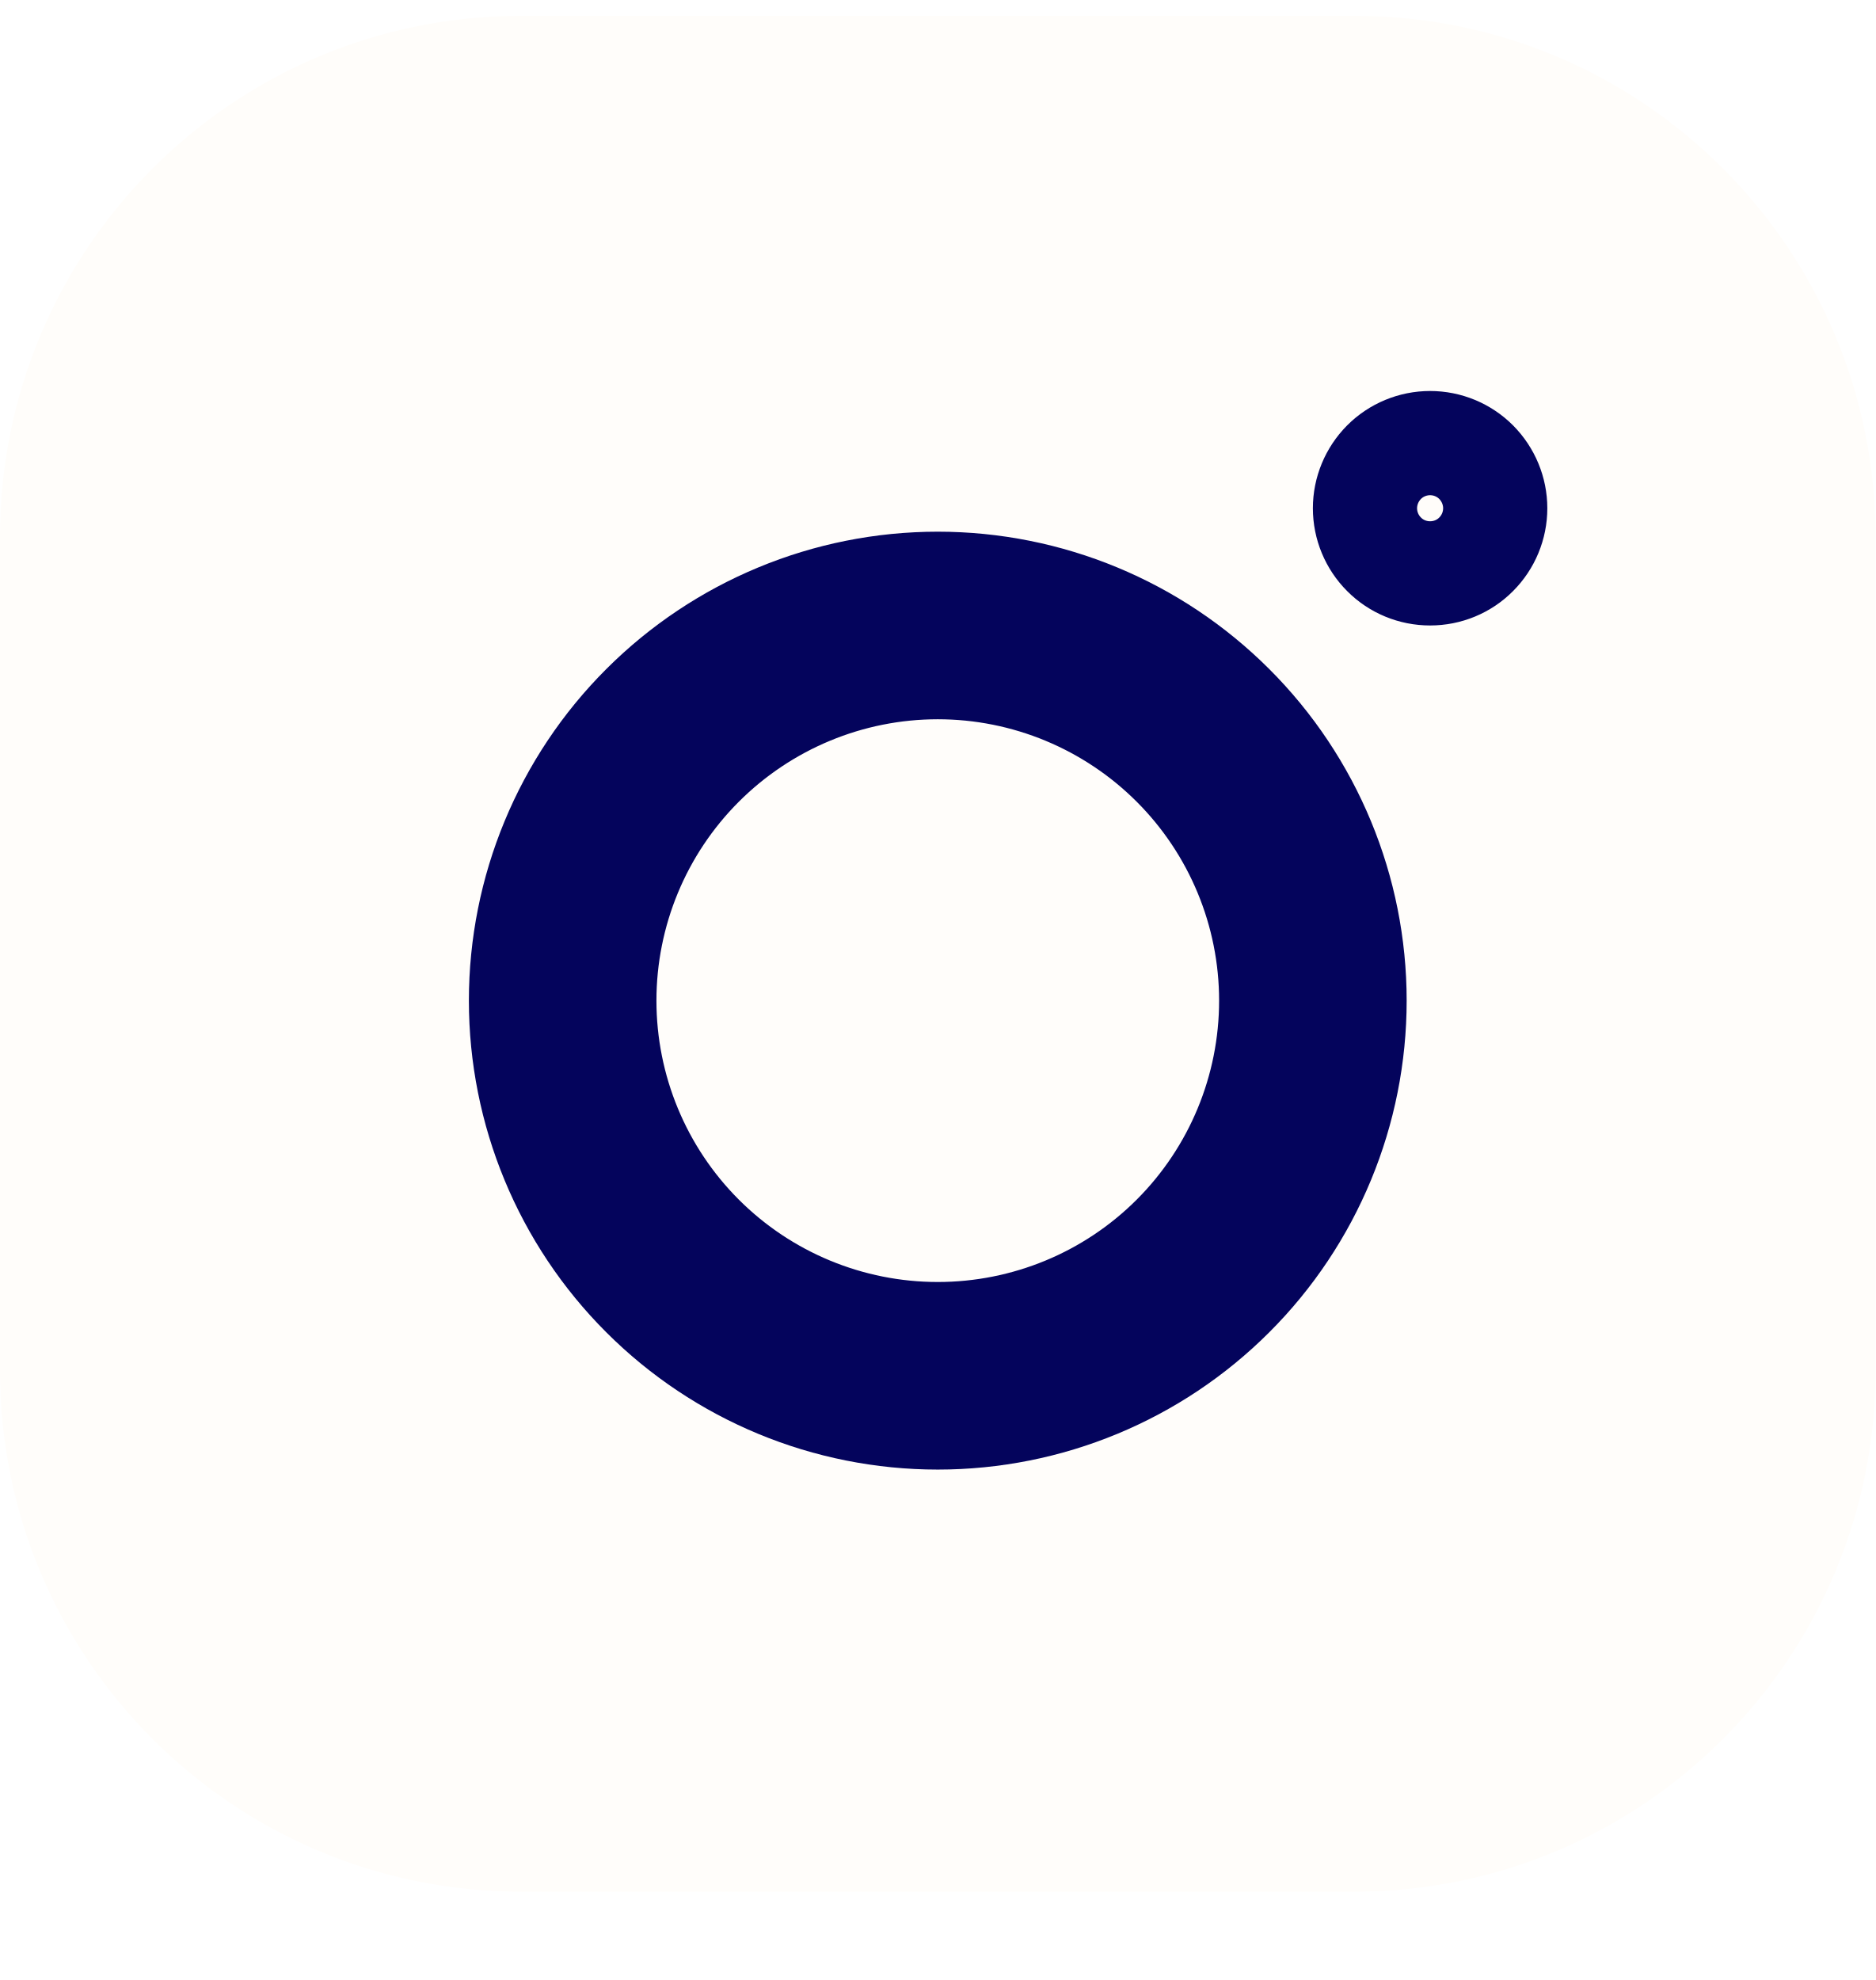
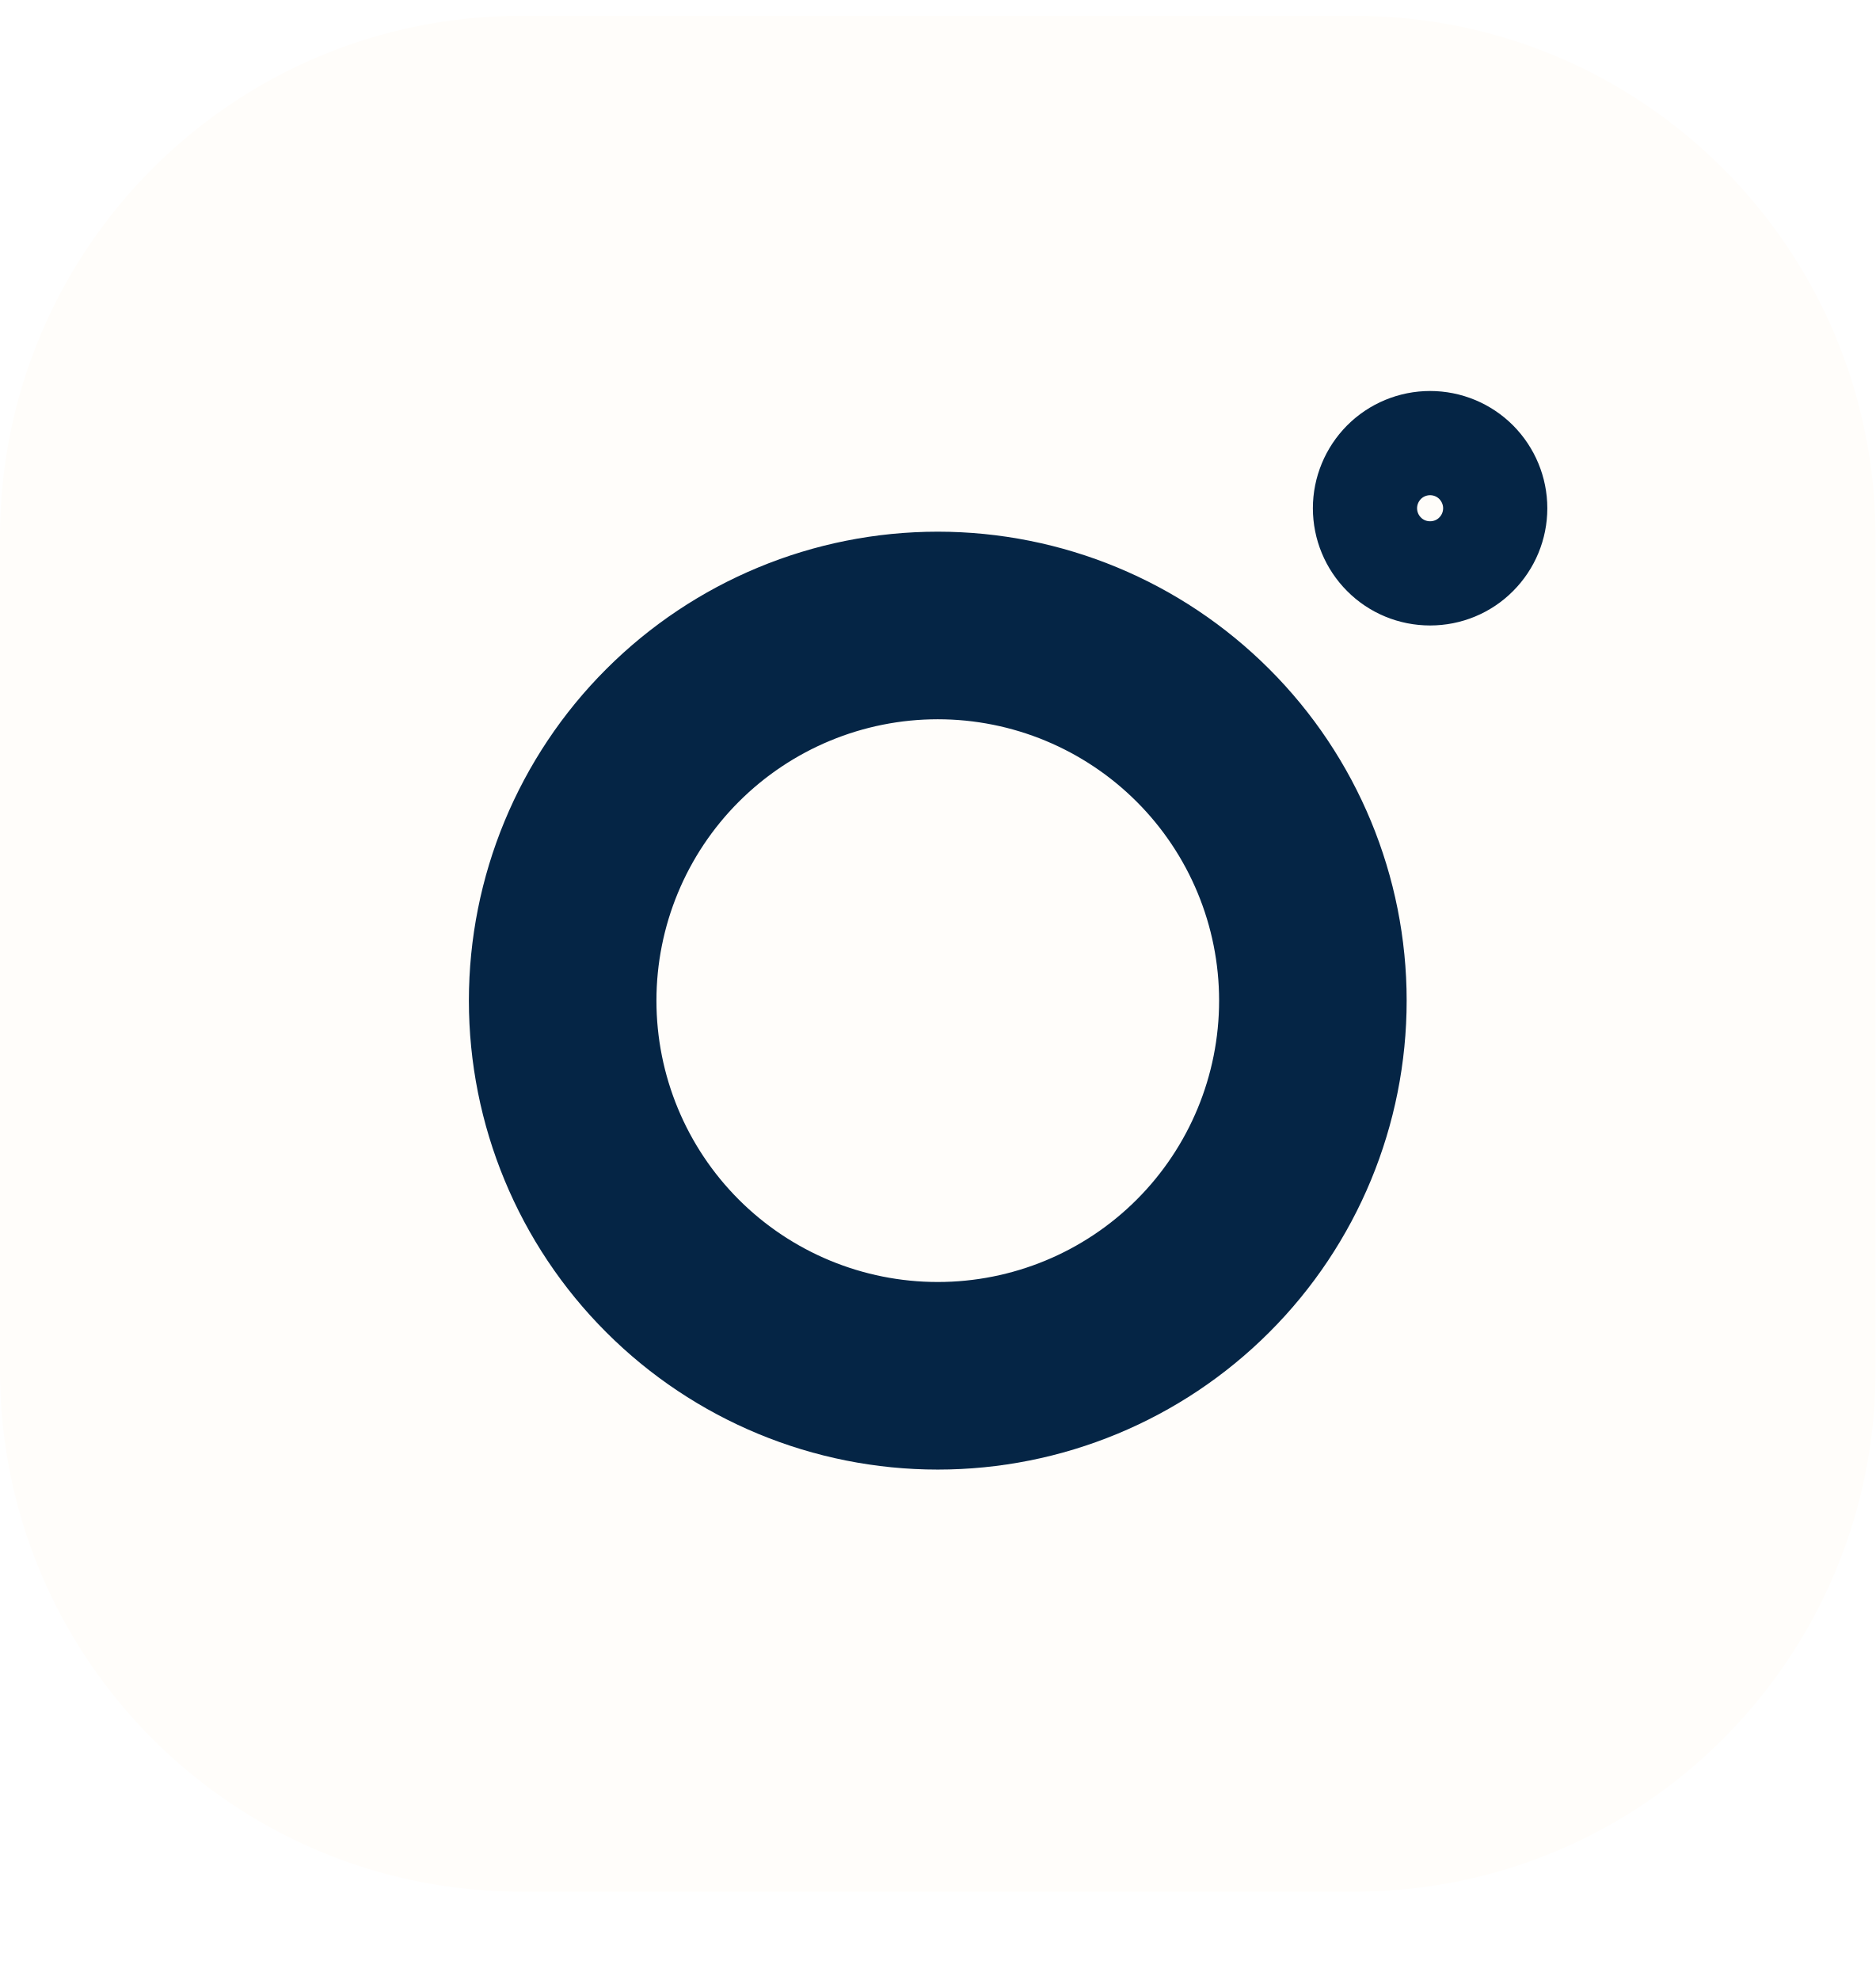
<svg xmlns="http://www.w3.org/2000/svg" width="18" height="19" viewBox="0 0 18 19" fill="none">
  <rect y="0.152" width="18" height="18" rx="5" fill="#FFFDFA" />
-   <path d="M13.725 4.252C13.891 4.252 14.05 4.318 14.167 4.435C14.284 4.553 14.35 4.712 14.35 4.877C14.35 5.043 14.284 5.202 14.167 5.319C14.05 5.437 13.891 5.502 13.725 5.502C13.559 5.502 13.4 5.437 13.283 5.319C13.166 5.202 13.1 5.043 13.1 4.877C13.1 4.712 13.166 4.553 13.283 4.435C13.4 4.318 13.559 4.252 13.725 4.252ZM9 5.602C10.061 5.602 11.078 6.024 11.828 6.774C12.579 7.524 13 8.542 13 9.602C13 10.663 12.579 11.681 11.828 12.431C11.078 13.181 10.061 13.602 9 13.602C7.939 13.602 6.922 13.181 6.172 12.431C5.421 11.681 5 10.663 5 9.602C5 8.542 5.421 7.524 6.172 6.774C6.922 6.024 7.939 5.602 9 5.602ZM9 6.402C8.151 6.402 7.337 6.74 6.737 7.34C6.137 7.94 5.8 8.754 5.8 9.602C5.8 10.451 6.137 11.265 6.737 11.865C7.337 12.465 8.151 12.802 9 12.802C9.849 12.802 10.663 12.465 11.263 11.865C11.863 11.265 12.2 10.451 12.2 9.602C12.2 8.754 11.863 7.94 11.263 7.34C10.663 6.74 9.849 6.402 9 6.402Z" fill="#FFFDFA" stroke="#04045C" />
+   <path d="M13.725 4.252C13.891 4.252 14.05 4.318 14.167 4.435C14.284 4.553 14.35 4.712 14.35 4.877C14.35 5.043 14.284 5.202 14.167 5.319C14.05 5.437 13.891 5.502 13.725 5.502C13.559 5.502 13.4 5.437 13.283 5.319C13.166 5.202 13.1 5.043 13.1 4.877C13.1 4.712 13.166 4.553 13.283 4.435C13.4 4.318 13.559 4.252 13.725 4.252ZM9 5.602C10.061 5.602 11.078 6.024 11.828 6.774C12.579 7.524 13 8.542 13 9.602C13 10.663 12.579 11.681 11.828 12.431C11.078 13.181 10.061 13.602 9 13.602C7.939 13.602 6.922 13.181 6.172 12.431C5.421 11.681 5 10.663 5 9.602C5 8.542 5.421 7.524 6.172 6.774C6.922 6.024 7.939 5.602 9 5.602ZM9 6.402C8.151 6.402 7.337 6.74 6.737 7.34C6.137 7.94 5.8 8.754 5.8 9.602C5.8 10.451 6.137 11.265 6.737 11.865C7.337 12.465 8.151 12.802 9 12.802C9.849 12.802 10.663 12.465 11.263 11.865C11.863 11.265 12.2 10.451 12.2 9.602C12.2 8.754 11.863 7.94 11.263 7.34C10.663 6.74 9.849 6.402 9 6.402Z" fill="#FFFDFA" stroke="#052545" />
</svg>
